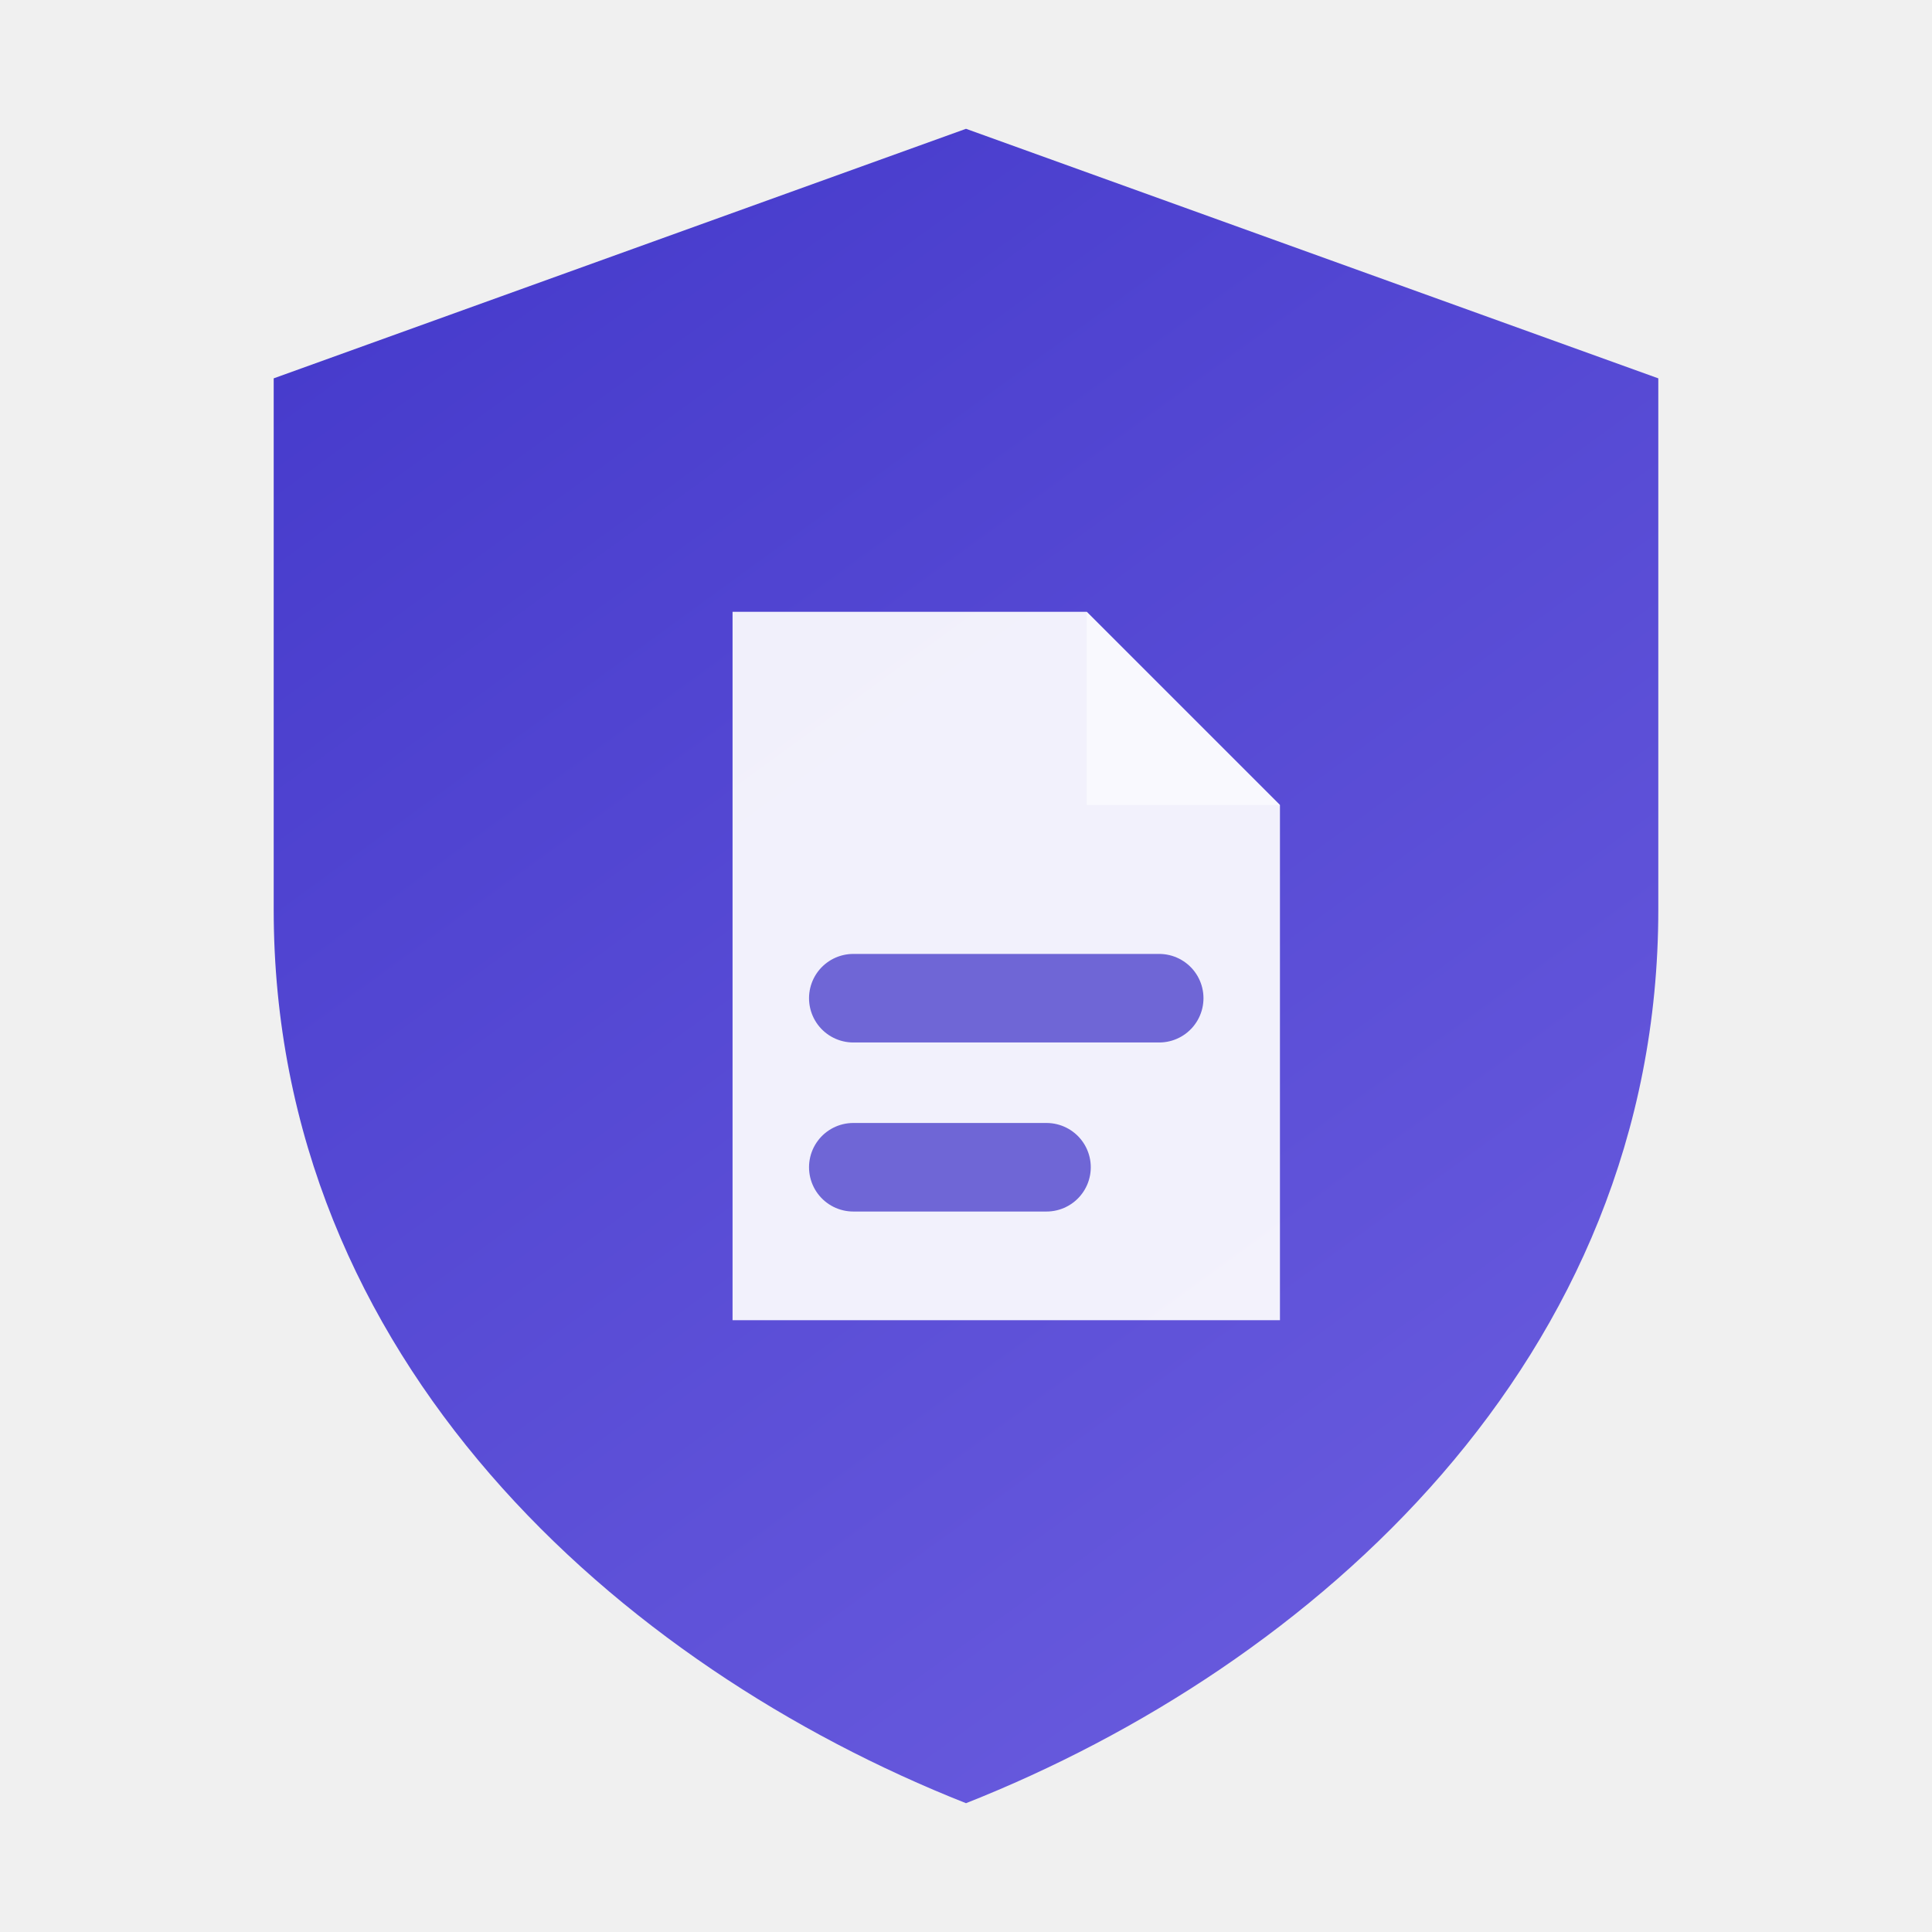
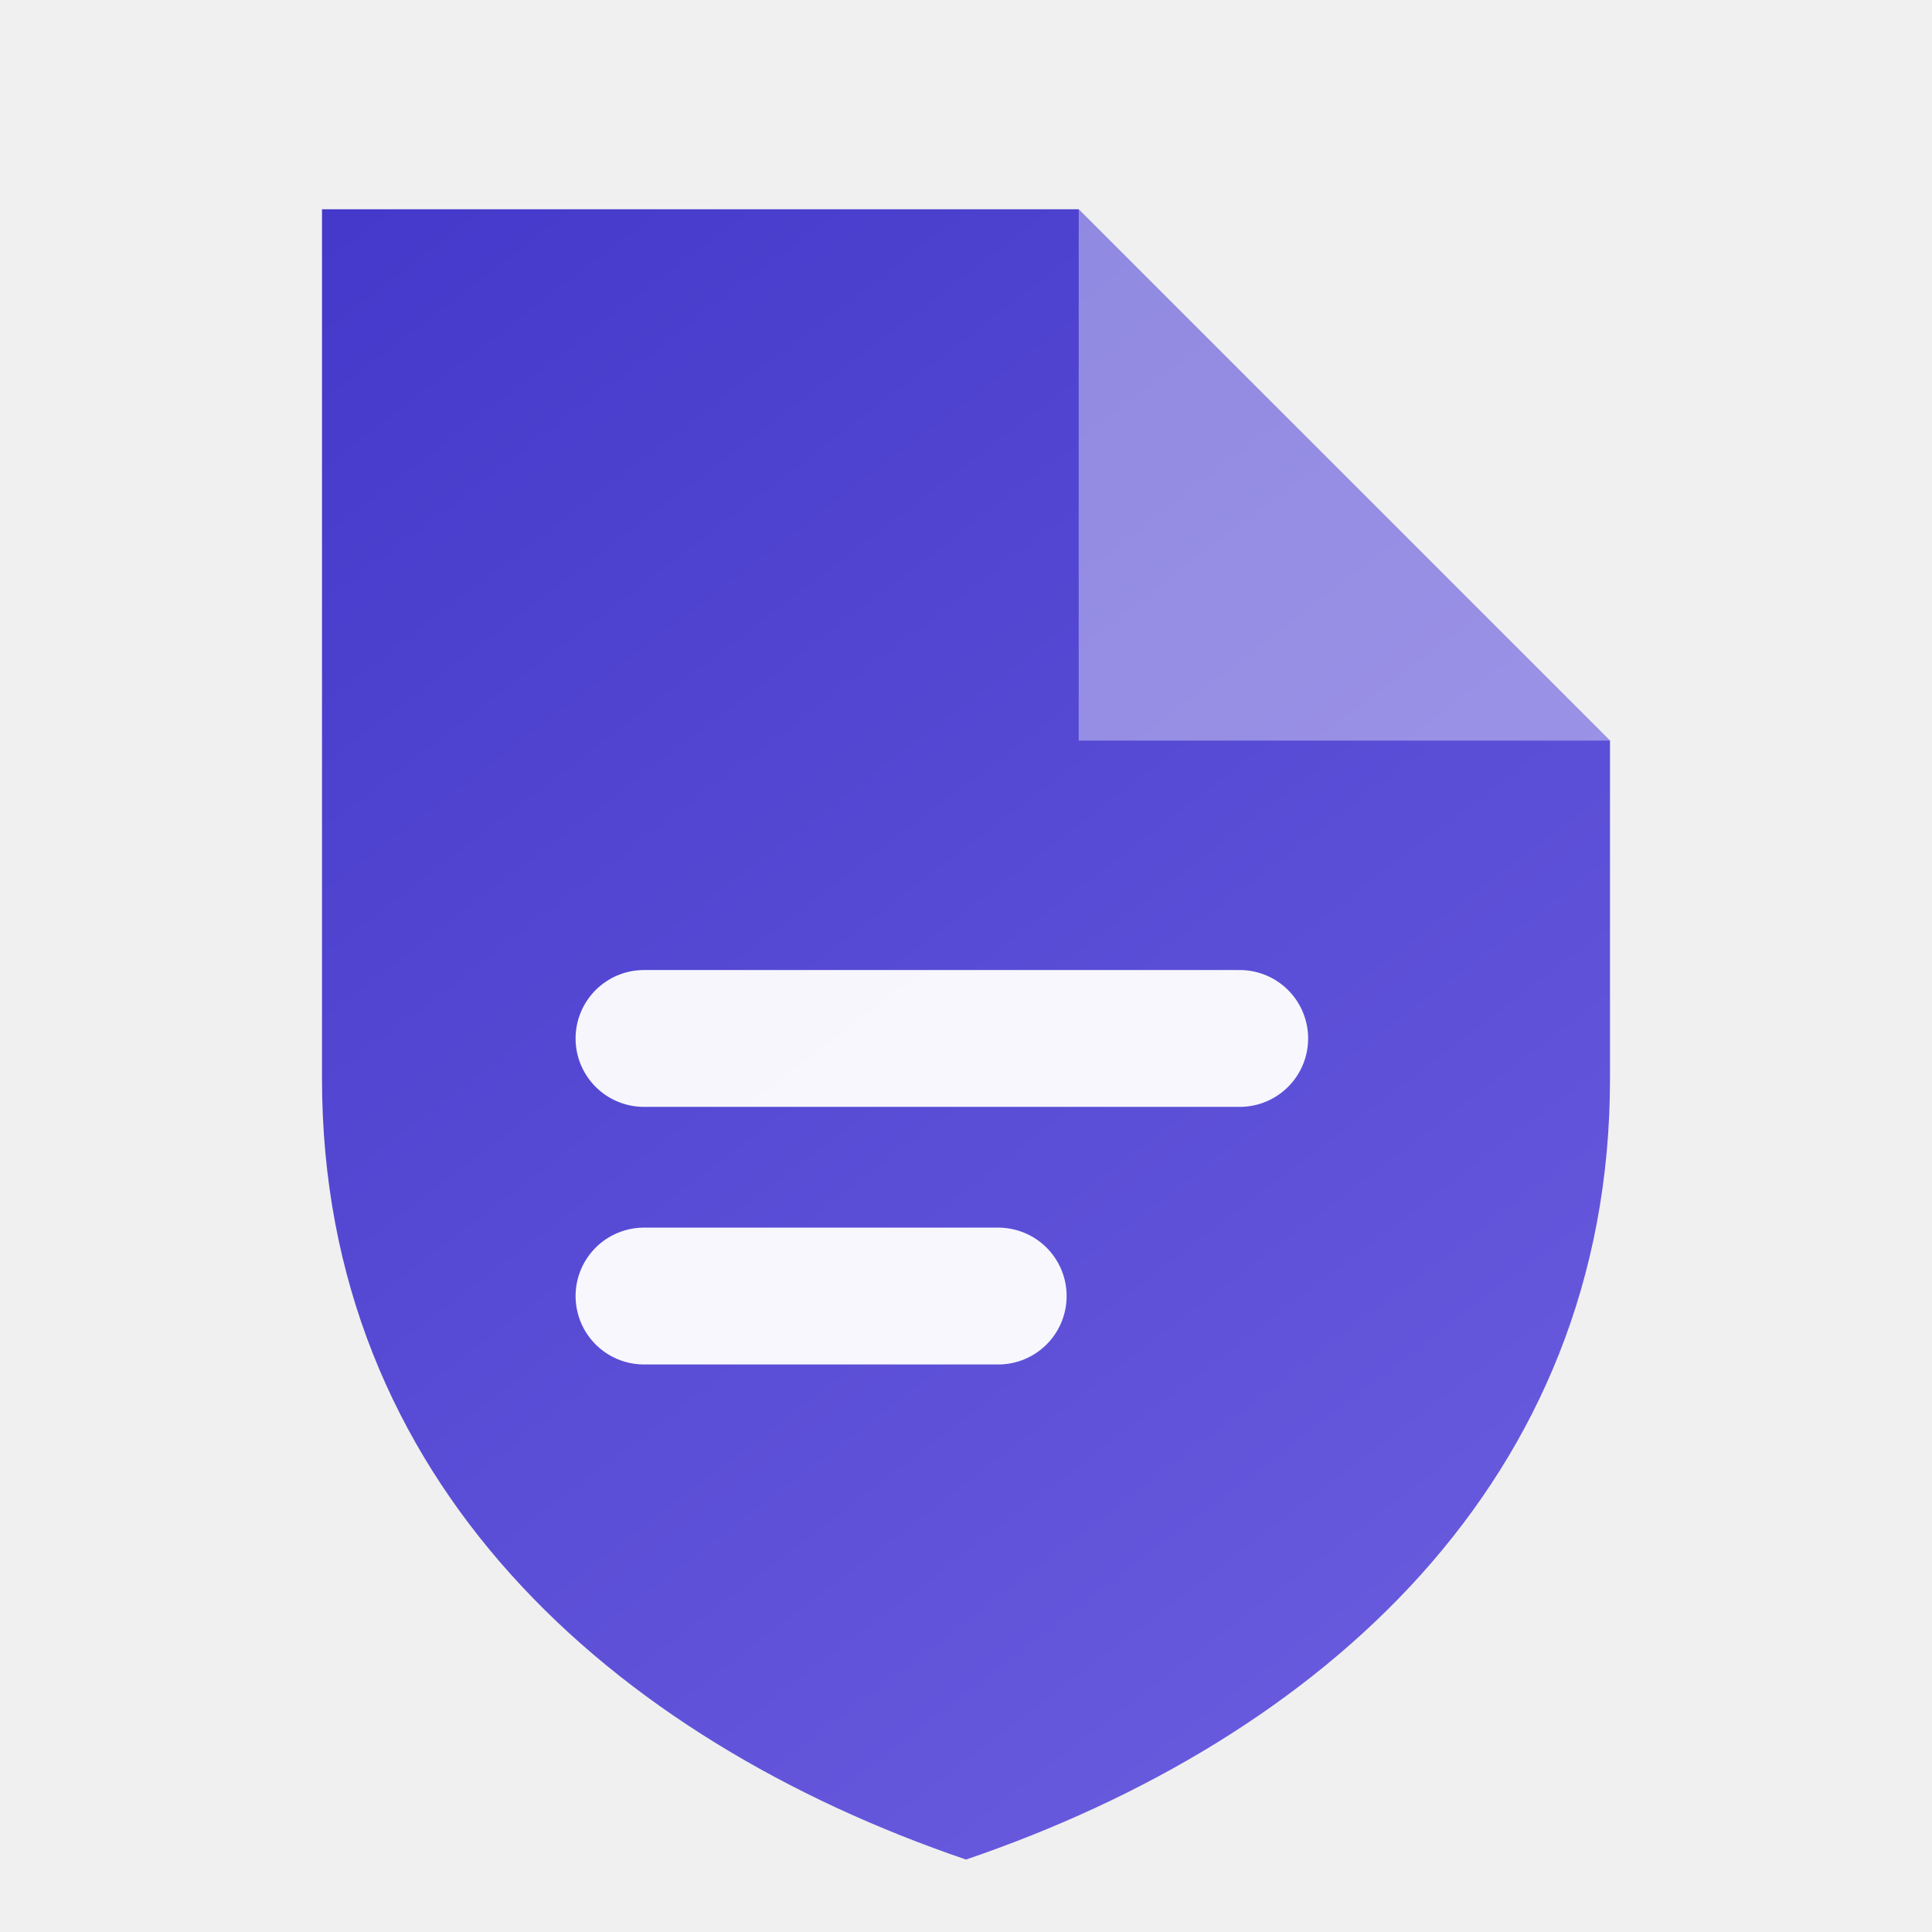
<svg xmlns="http://www.w3.org/2000/svg" viewBox="0 0 24 24">
  <defs>
-     <linearGradient id="g" x1="4" y1="1" x2="20" y2="23" gradientUnits="userSpaceOnUse">
+     <linearGradient id="g" x1="4" y1="2" x2="20" y2="23" gradientUnits="userSpaceOnUse">
      <stop stop-color="#4338ca" />
      <stop offset="1" stop-color="#6d5fe0" />
    </linearGradient>
  </defs>
-   <path d="M12 1.6 3.4 4.7v6.6c0 5.6 4.3 9.4 8.6 11.1 4.3-1.7 8.6-5.5 8.6-11.1V4.7Z" fill="url(#g)" />
-   <path d="M9.1 7.6h4.4l2.4 2.4v6.4H9.1Z" fill="#fff" fill-opacity=".92" />
-   <path d="M13.5 7.6v2.4h2.4" fill="#fff" fill-opacity=".55" />
-   <path d="M10.6 12.4h3.8M10.6 14.5h2.4" stroke="#4338ca" stroke-width="1.1" stroke-linecap="round" opacity=".75" />
+   <path d="M4 2.6 H13.4 L20 9.2 V13.4 C20 18.4 16.4 21.6 12 23.1 C7.6 21.6 4 18.4 4 13.4 Z" fill="url(#g)" />
+   <path d="M13.4 2.6 V9.2 H20 Z" fill="#fff" fill-opacity=".38" />
+   <path d="M8 12.9 H15.4 M8 16.1 H12.4" stroke="#fff" stroke-width="1.7" stroke-linecap="round" opacity=".95" />
</svg>
